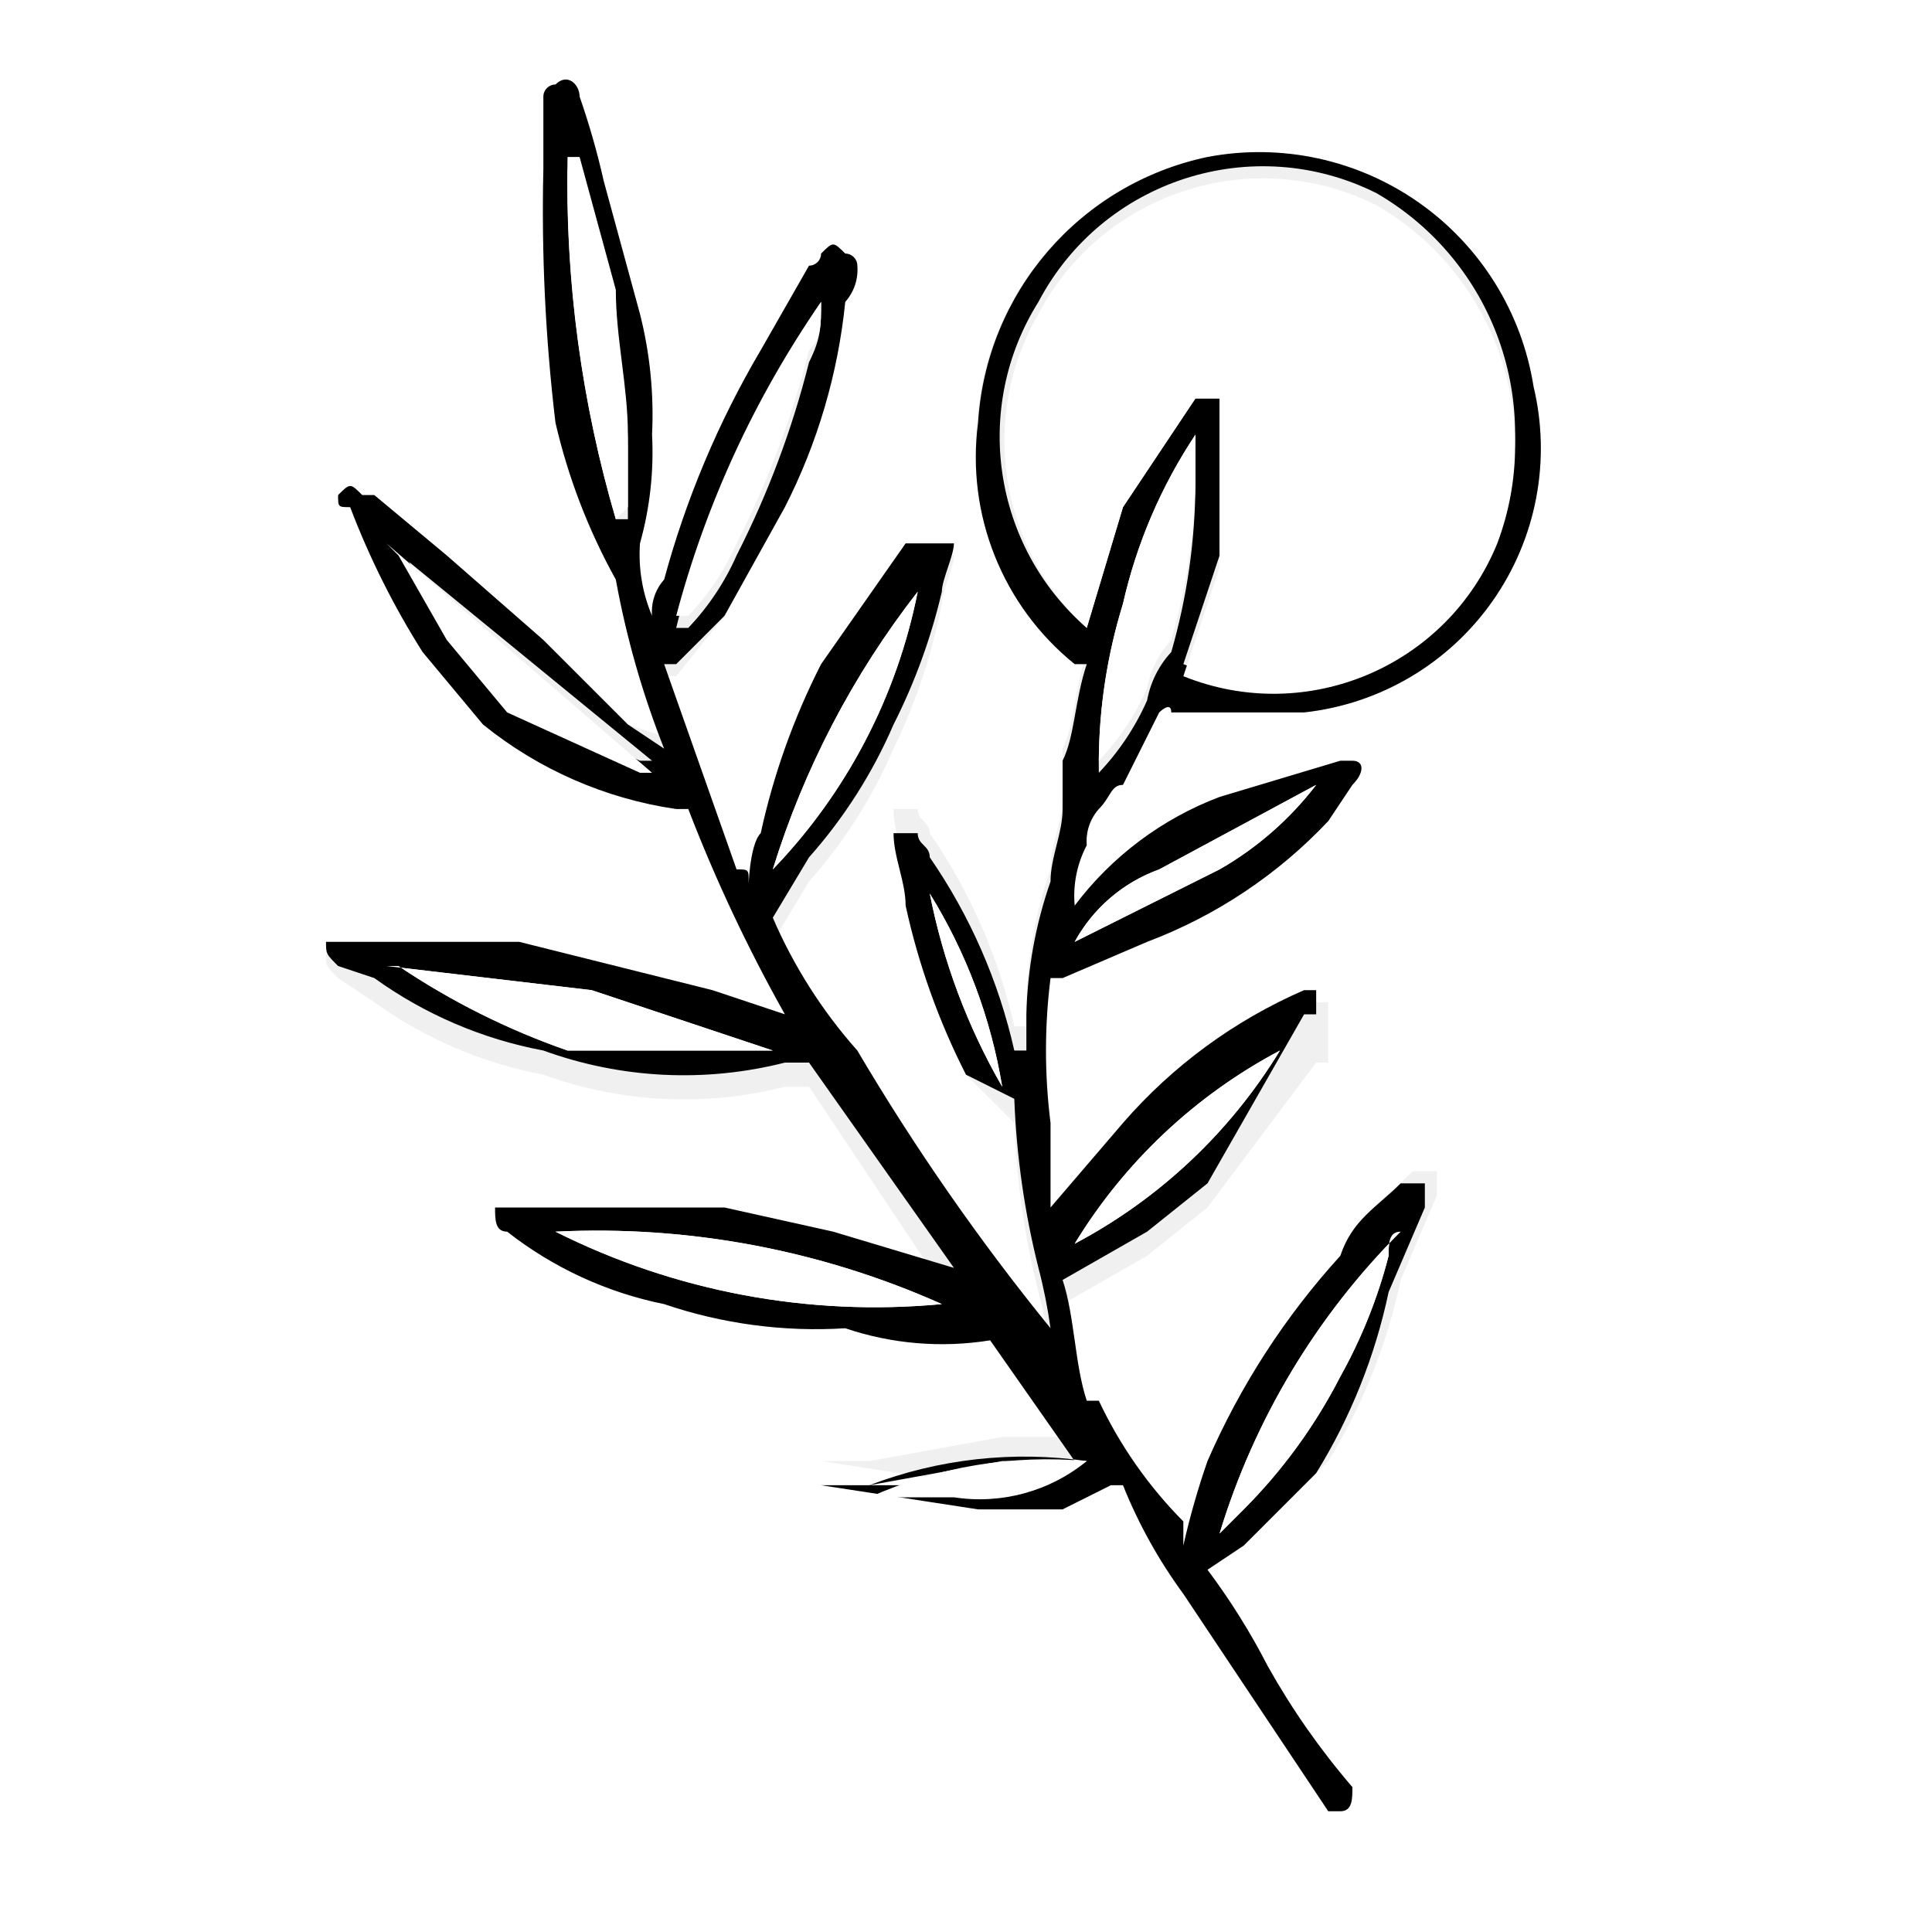
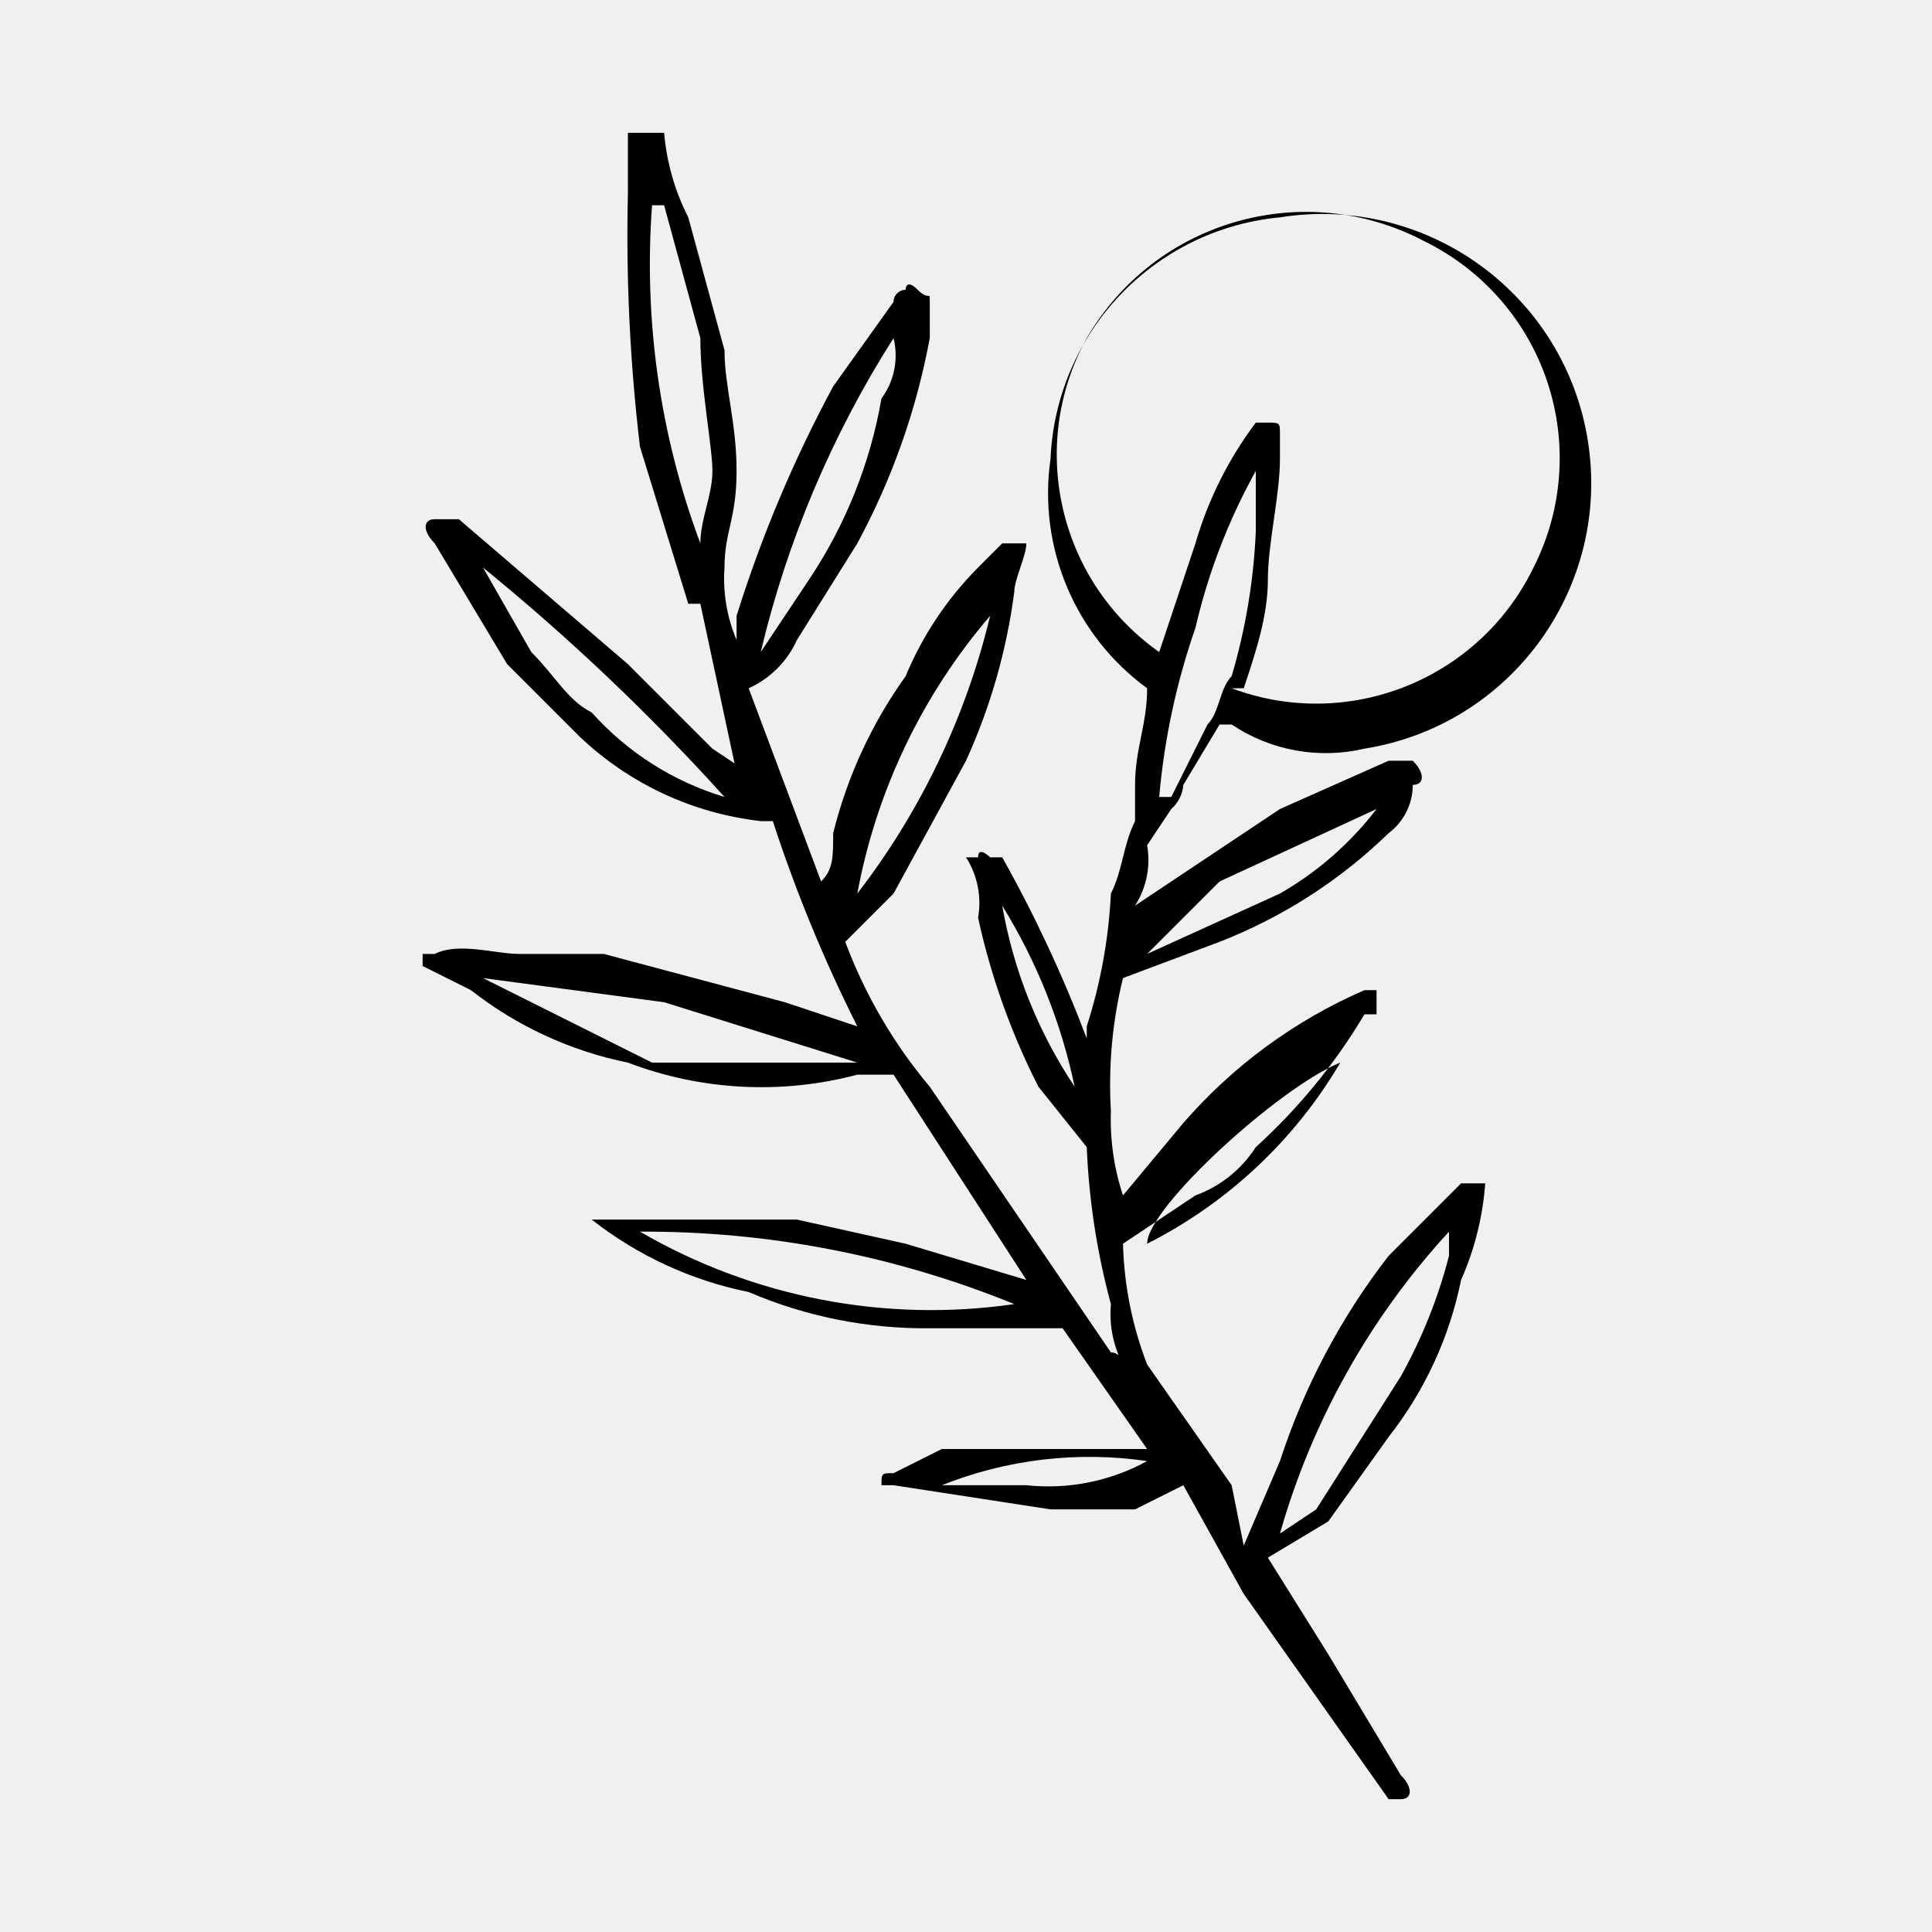
- <svg xmlns="http://www.w3.org/2000/svg" width="16" height="16" viewBox="0 0 16 16">
-   <path fill="#fff" d="M16 18H-.3V-2.2H16zm-6.2-5.2a3.6 3.6 0 0 1-.7-1H9c-.1-.3-.1-.7-.2-1l.7-.4.5-.4.9-1.2h.1v-.5h-.1a4.2 4.2 0 0 0-1.6 1.1l-.6.7v-.8a4.8 4.8 0 0 1 0-1.2h.1l.7-.3a4 4 0 0 0 1.5-1l.2-.3c.1-.1.1-.2 0-.2h-.1l-1 .3a2.7 2.7 0 0 0-1.2.9A.9.9 0 0 1 9 7a.4.4 0 0 1 .1-.3c.1-.1.1-.2.2-.2l.3-.6s.1-.1.1 0h1.1a2.2 2.2 0 0 0 1.9-2.7A2.3 2.3 0 0 0 10 1.3a2.4 2.4 0 0 0-1.9 2.1 2.2 2.2 0 0 0 .8 2H9c-.1.3-.1.6-.2.8v.4c0 .2-.1.4-.1.6a3.6 3.6 0 0 0-.2 1.1v.2h-.1a4.6 4.6 0 0 0-.7-1.6c0-.1-.1-.1-.1-.2h-.2c0 .2.1.4.1.6A5.8 5.8 0 0 0 8 8.9l.4.4a6.8 6.8 0 0 0 .2 1.4 4.3 4.3 0 0 1 .1.5 18.8 18.8 0 0 1-1.6-2.3 4.1 4.1 0 0 1-.7-1.1l.3-.5a4.1 4.1 0 0 0 .7-1.1A4.9 4.9 0 0 0 7.8 5c0-.1.1-.3.1-.4h-.4l-.7 1A5.8 5.8 0 0 0 6.3 7c-.1.1-.1.2-.1.4s0-.1-.1-.1l-.6-1.7h.1l.4-.5.5-.9A4.8 4.8 0 0 0 7 2.5a.4.4 0 0 0 .1-.3.1.1 0 0 0-.1-.1c-.1-.1-.1-.1-.2 0a.1.1 0 0 1-.1.1l-.4.7a7.7 7.7 0 0 0-.8 1.9.4.4 0 0 0-.1.3 1.3 1.3 0 0 1-.1-.6 2.8 2.8 0 0 0 .1-.9 3.4 3.4 0 0 0-.1-1L5 1.5a6.4 6.4 0 0 0-.2-.7c0-.1-.1-.2-.2-.1a.1.1 0 0 0-.1.1v.5a14.8 14.8 0 0 0 .1 2.1 5 5 0 0 0 .5 1.3 7.4 7.4 0 0 0 .4 1.4L5.2 6l-.7-.7-.8-.7-.6-.5H3c-.1-.1-.1-.1-.2 0 0 .1 0 .1.1.1a6.7 6.7 0 0 0 .6 1.2L4 6a3.3 3.3 0 0 0 1.6.7h.1a13 13 0 0 0 .8 1.7l-.6-.2-1.6-.3H2.7c0 .1 0 .1.1.2l.3.2a3.5 3.5 0 0 0 1.4.6 3.4 3.4 0 0 0 2 .1h.2l1.2 1.8-1-.3L6 10H4.1c0 .1 0 .2.1.2a3.1 3.1 0 0 0 1.3.6A3.9 3.9 0 0 0 7 11a2.5 2.5 0 0 0 1.2-.1l.7 1h-.6l-1.1.2h-.4l1.3.2h.7l.4-.2h.1a4.1 4.1 0 0 0 .5.9l1.2 2h.1c.1 0 .1-.1.1-.2a6.1 6.1 0 0 1-.7-1 5.6 5.6 0 0 0-.5-.8l.4-.3.6-.6a4.7 4.7 0 0 0 .6-1.5l.3-.7v-.2h-.2c-.2.2-.4.3-.5.6a6.2 6.2 0 0 0-1.2 1.8 6.4 6.4 0 0 0-.2.7z" />
-   <path d="M9.8 12.8a6.4 6.4 0 0 1 .2-.7 6.2 6.2 0 0 1 1.1-1.7c.1-.3.3-.4.5-.6h.2v.2l-.3.7a4.7 4.7 0 0 1-.6 1.5l-.6.6-.3.2a5.6 5.6 0 0 1 .5.8 6.1 6.1 0 0 0 .7 1c0 .1 0 .2-.1.2H11l-1.2-1.8a4.1 4.1 0 0 1-.5-.9h-.1l-.4.2h-.7l-1.3-.2h.4l1.1-.2h.6l-.7-1A2.5 2.5 0 0 1 7 11a3.9 3.9 0 0 1-1.5-.2 3.1 3.1 0 0 1-1.3-.6c-.1 0-.1-.1-.1-.2H6l.9.2 1 .3-1.2-1.7h-.2a3.4 3.4 0 0 1-2-.1 3.5 3.5 0 0 1-1.4-.6L2.8 8c-.1-.1-.1-.1-.1-.2h1.6l1.6.4.6.2a13 13 0 0 1-.8-1.7h-.1A3.3 3.3 0 0 1 4 6l-.5-.6a6.7 6.7 0 0 1-.6-1.2c-.1 0-.1 0-.1-.1.1-.1.1-.1.2 0h.1l.6.5.8.7.7.7.3.2a7.4 7.4 0 0 1-.4-1.4 5 5 0 0 1-.5-1.3 14.8 14.8 0 0 1-.1-2.1V.8a.1.1 0 0 1 .1-.1c.1-.1.2 0 .2.1a6.4 6.4 0 0 1 .2.7l.3 1.1a3.4 3.4 0 0 1 .1 1 2.8 2.8 0 0 1-.1.9 1.3 1.3 0 0 0 .1.6.4.4 0 0 1 .1-.3 7.7 7.7 0 0 1 .8-1.9l.4-.7a.1.1 0 0 0 .1-.1c.1-.1.1-.1.2 0a.1.1 0 0 1 .1.1.4.4 0 0 1-.1.3 4.8 4.8 0 0 1-.5 1.7l-.5.9-.4.4h-.1l.6 1.7c.1 0 .1 0 .1.1s0-.3.1-.4a5.8 5.8 0 0 1 .5-1.4l.7-1h.4c0 .1-.1.3-.1.4A4.9 4.9 0 0 1 7.4 6a4.1 4.1 0 0 1-.7 1.1l-.3.5a4.1 4.1 0 0 0 .7 1.1A18.8 18.8 0 0 0 8.7 11a4.3 4.3 0 0 0-.1-.5 6.8 6.8 0 0 1-.2-1.4L8 8.9a5.8 5.8 0 0 1-.5-1.4c0-.2-.1-.4-.1-.6h.2c0 .1.1.1.1.2a4.6 4.6 0 0 1 .7 1.6h.1v-.3a3.6 3.6 0 0 1 .2-1.1c0-.2.1-.4.1-.6v-.4c.1-.2.1-.5.2-.8h-.1a2.2 2.2 0 0 1-.8-2A2.4 2.4 0 0 1 10 1.3a2.3 2.3 0 0 1 2.7 1.9 2.2 2.2 0 0 1-1.9 2.7H9.7c0-.1-.1 0-.1 0l-.3.6c-.1 0-.1.1-.2.2A.4.4 0 0 0 9 7a.9.9 0 0 0-.1.5 2.7 2.7 0 0 1 1.2-.9l1-.3h.1c.1 0 .1.1 0 .2l-.2.3a4 4 0 0 1-1.5 1l-.7.3h-.1a4.8 4.8 0 0 0 0 1.2v.7l.6-.7a4.2 4.2 0 0 1 1.5-1.1h.1v.2h-.1L10 9.8l-.5.4-.7.4c.1.3.1.7.2 1h.1a3.6 3.6 0 0 0 .7 1zM9 5.2l.3-1 .6-.9h.2v1.3l-.3.9a2 2 0 0 0 2.6-1.1 2.3 2.3 0 0 0-1-2.8 2.1 2.1 0 0 0-2.8.9A2.1 2.1 0 0 0 9 5.2zM6.4 8.7l-1.5-.5L3.2 8h.1a6.1 6.1 0 0 0 1.4.7h1.7zm1.4 2.1a7 7 0 0 0-3.2-.6 5.9 5.9 0 0 0 3.2.6zm3.8-.6a6 6 0 0 0-1.5 2.5l.2-.2a4.4 4.4 0 0 0 .8-1.1 4.2 4.2 0 0 0 .4-1c0-.1 0-.2.1-.2zM9.9 3.6A4.2 4.2 0 0 0 9.3 5a4.5 4.5 0 0 0-.2 1.4 2.1 2.1 0 0 0 .4-.6.8.8 0 0 1 .2-.4A5.1 5.1 0 0 0 9.9 4zm-6.7.9h.1l.4.7.5.6 1.1.5h.1zm1.9-.2h.1v-.6c0-.4-.1-.8-.1-1.2l-.3-1.1h-.1a9.9 9.9 0 0 0 .4 2.9zm1.7-1.8a8.3 8.3 0 0 0-1.2 2.7h.1a2.1 2.1 0 0 0 .4-.6A7.6 7.6 0 0 0 6.7 3c.1-.2.1-.3.1-.5zm3.8 6.2a4.4 4.4 0 0 0-1.7 1.6 4.4 4.4 0 0 0 1.7-1.6zm-3-3.8a7.2 7.2 0 0 0-1.2 2.3 4.6 4.6 0 0 0 1.2-2.3zm3.3 1.6l-1.3.7a1.3 1.3 0 0 0-.7.6l1.2-.6a2.7 2.7 0 0 0 .8-.7zM9 12.1a3.6 3.6 0 0 0-1.8.2h.7a1.4 1.4 0 0 0 1.1-.2zM7.7 7.4A5.2 5.2 0 0 0 8.3 9a4.4 4.4 0 0 0-.6-1.6z" />
-   <path fill="#fff" d="M9 5.2a2.1 2.1 0 0 1-.4-2.6 2.1 2.1 0 0 1 2.8-.9 2.3 2.3 0 0 1 1 2.8 2 2 0 0 1-2.6 1.1l.3-.9V3.3h-.2l-.6.9-.3 1zM6.4 8.7H4.7A6.1 6.1 0 0 1 3.3 8h-.1l1.7.2zm1.4 2.1a5.9 5.9 0 0 1-3.2-.6 7 7 0 0 1 3.2.6zm3.8-.6c-.1 0-.1.1-.1.2a4.2 4.2 0 0 1-.4 1 4.4 4.4 0 0 1-.8 1.1l-.2.2a6 6 0 0 1 1.5-2.5z" />
-   <path fill="#fff" d="M9.9 3.6V4a5.1 5.1 0 0 1-.2 1.3.8.8 0 0 0-.2.4 2.1 2.1 0 0 1-.4.6A4.5 4.5 0 0 1 9.3 5a4.2 4.2 0 0 1 .6-1.4zm-6.7.9l2.2 1.9h-.1l-1.1-.5-.5-.6-.4-.7zm1.9-.2a9.9 9.9 0 0 1-.4-3h.1l.3 1.1c0 .4.1.8.1 1.2v.6zm1.7-1.8c0 .2 0 .3-.1.4a7.6 7.6 0 0 1-.6 1.6 2.1 2.1 0 0 1-.4.6h-.1a8.3 8.3 0 0 1 1.2-2.6zm3.8 6.2a4.4 4.4 0 0 1-1.7 1.6 4.4 4.4 0 0 1 1.7-1.6zm-3-3.8a4.6 4.6 0 0 1-1.2 2.3 7.2 7.2 0 0 1 1.2-2.3zm3.3 1.6a2.7 2.7 0 0 1-.8.7l-1.2.6a1.3 1.3 0 0 1 .7-.6zM9 12.1a1.4 1.4 0 0 1-1.1.3h-.7a3.6 3.6 0 0 1 1.8-.3zM7.7 7.4A4.4 4.4 0 0 1 8.3 9a5.2 5.2 0 0 1-.6-1.6z" />
+ <svg xmlns="http://www.w3.org/2000/svg" id="Layer_1" data-name="Layer 1" width="16" height="16" viewBox="0 0 16 16">
+   <path d="M10.3,12.8l.3-.7a5.6,5.6,0,0,1,.9-1.7l.6-.6h.2a2.4,2.4,0,0,1-.2.8,3.1,3.1,0,0,1-.6,1.3l-.5.7-.5.3h0l.5.8.6,1c.1.1.1.2,0,.2h-.1l-1.2-1.7-.5-.9h0l-.4.2H8.7l-1.3-.2H7.3c0-.1,0-.1.1-.1l.4-.2H9.5L8.8,11H7.7a3.7,3.7,0,0,1-1.5-.3,3.1,3.1,0,0,1-1.3-.6H6.6l.9.2,1,.3h0L7.4,8.9H7.1a3.1,3.1,0,0,1-1.9-.1,3.1,3.1,0,0,1-1.3-.6l-.4-.2V7.9h.1c.2-.1.5,0,.7,0H5l1.5.4.6.2h0a12.2,12.2,0,0,1-.7-1.7H6.3a2.6,2.6,0,0,1-1.5-.7l-.6-.6L3.6,4.5h0c-.1-.1-.1-.2,0-.2h.2l.7.6.7.6.7.7.3.2H6.1L5.8,5H5.7L5.3,3.7a14.8,14.8,0,0,1-.1-2.1V1.1h.3a1.9,1.9,0,0,0,.2.7L6,2.9c0,.3.1.6.1,1s-.1.5-.1.8a1.3,1.3,0,0,0,.1.6V5.1a10.8,10.8,0,0,1,.8-1.9l.5-.7a.1.1,0,0,1,.1-.1s0-.1.1,0,.1,0,.1.1v.3a5.8,5.8,0,0,1-.6,1.7l-.5.8a.8.8,0,0,1-.4.4h0l.6,1.6h0c.1-.1.1-.2.1-.4a3.8,3.8,0,0,1,.6-1.3,2.8,2.8,0,0,1,.6-.9l.2-.2h.2c0,.1-.1.3-.1.4A4.9,4.9,0,0,1,8,6.3L7.4,7.4,7,7.8H7A4.1,4.1,0,0,0,7.7,9l1.5,2.2a.1.1,0,0,1,.1.1.9.9,0,0,1-.1-.5A5.9,5.9,0,0,1,9,9.5H9L8.6,9a5.8,5.8,0,0,1-.5-1.4A.7.7,0,0,0,8,7.1h.1c0-.1.1,0,.1,0h.1A11.1,11.1,0,0,1,9,8.6H9V8.5a4.3,4.3,0,0,0,.2-1.1c.1-.2.1-.4.2-.6V6.5c0-.3.1-.5.1-.8h0a2,2,0,0,1-.8-1.9,2.1,2.1,0,0,1,1.9-2,2.2,2.2,0,1,1,.7,4.4A1.4,1.4,0,0,1,10.2,6h-.1l-.3.5a.3.3,0,0,1-.1.2l-.2.3a.7.7,0,0,1-.1.5h0l1.2-.8.9-.4h.2c.1.1.1.2,0,.2a.5.5,0,0,1-.2.4,4.2,4.2,0,0,1-1.4.9l-.8.3h0a3.7,3.7,0,0,0-.1,1.1,2,2,0,0,0,.1.7h0l.5-.6a4.2,4.2,0,0,1,1.5-1.1h.1v.2h-.1a4.8,4.8,0,0,1-.9,1.1,1,1,0,0,1-.5.4l-.6.4h0a3,3,0,0,0,.2,1h0l.7,1ZM9.6,5.4h0l.3-.9a3.1,3.1,0,0,1,.5-1h.1c.1,0,.1,0,.1.1v.2c0,.3-.1.7-.1,1s-.1.6-.2.9h-.1a2,2,0,0,0,2.5-1,2,2,0,0,0-.9-2.7,2.1,2.1,0,0,0-2.8.8A2,2,0,0,0,9.6,5.4ZM7.1,8.8,5.5,8.3,4,8.1H4l1.4.7H7.1Zm1.3,2a8.1,8.1,0,0,0-3.1-.6A4.8,4.8,0,0,0,8.4,10.8Zm3.6-.6a6.2,6.2,0,0,0-1.4,2.5l.3-.2.7-1.1a4.2,4.2,0,0,0,.4-1ZM10.4,3.9h0a5,5,0,0,0-.5,1.3,5.8,5.8,0,0,0-.3,1.4h.1l.3-.6c.1-.1.1-.3.2-.4a5,5,0,0,0,.2-1.2ZM4,4.7H4l.4.7c.2.2.3.4.5.5A2.4,2.4,0,0,0,6,6.6H6A18,18,0,0,0,4,4.7Zm1.8-.2h0c0-.2.1-.4.1-.6s-.1-.7-.1-1.1L5.5,1.7H5.4A6.6,6.6,0,0,0,5.8,4.5ZM7.4,2.8A8.5,8.5,0,0,0,6.3,5.4h0l.4-.6a3.9,3.9,0,0,0,.6-1.5A.6.6,0,0,0,7.4,2.8Zm3.7,6c-.5.2-1.6,1.2-1.6,1.5A3.9,3.9,0,0,0,11.1,8.8ZM8.2,5.1A4.9,4.9,0,0,0,7.1,7.4,6.1,6.1,0,0,0,8.2,5.1Zm3.2,1.6-1.3.6-.6.6,1.1-.5A2.7,2.7,0,0,0,11.4,6.7ZM9.5,12.1a3.3,3.3,0,0,0-1.7.2h.7A1.7,1.7,0,0,0,9.5,12.1ZM8.3,7.5A3.9,3.9,0,0,0,8.9,9,4.7,4.7,0,0,0,8.3,7.5Z" />
</svg>
